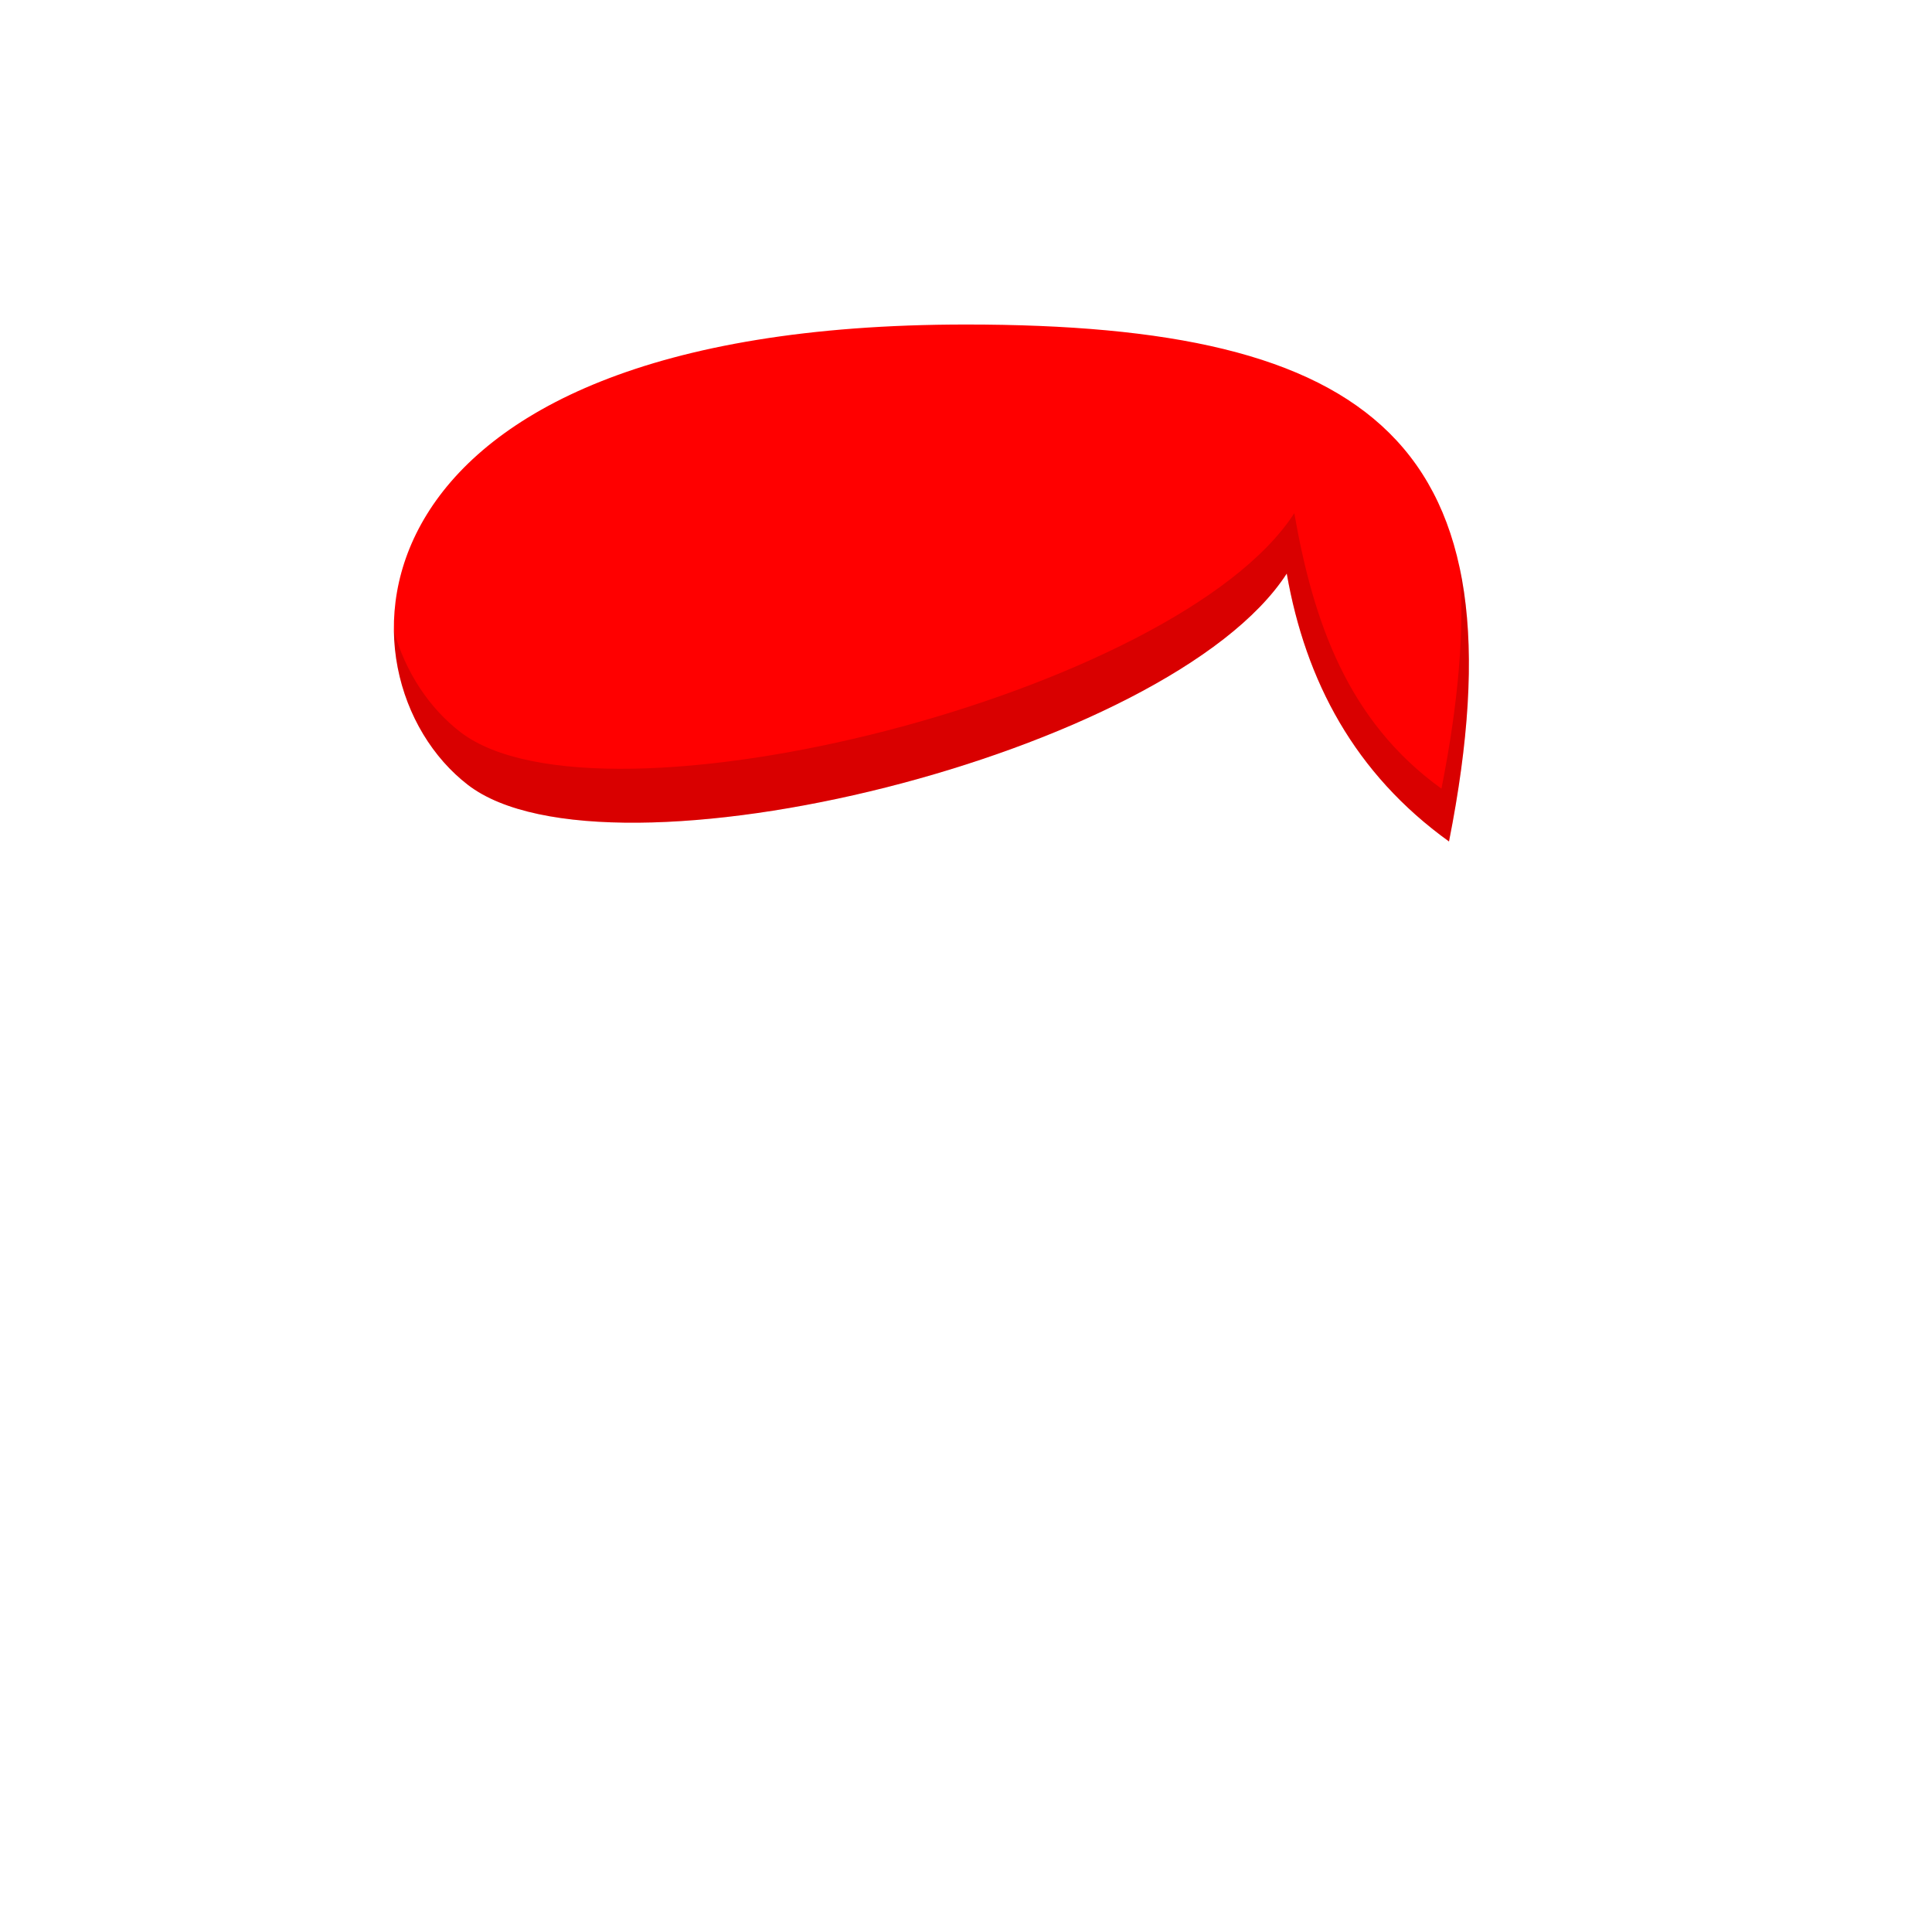
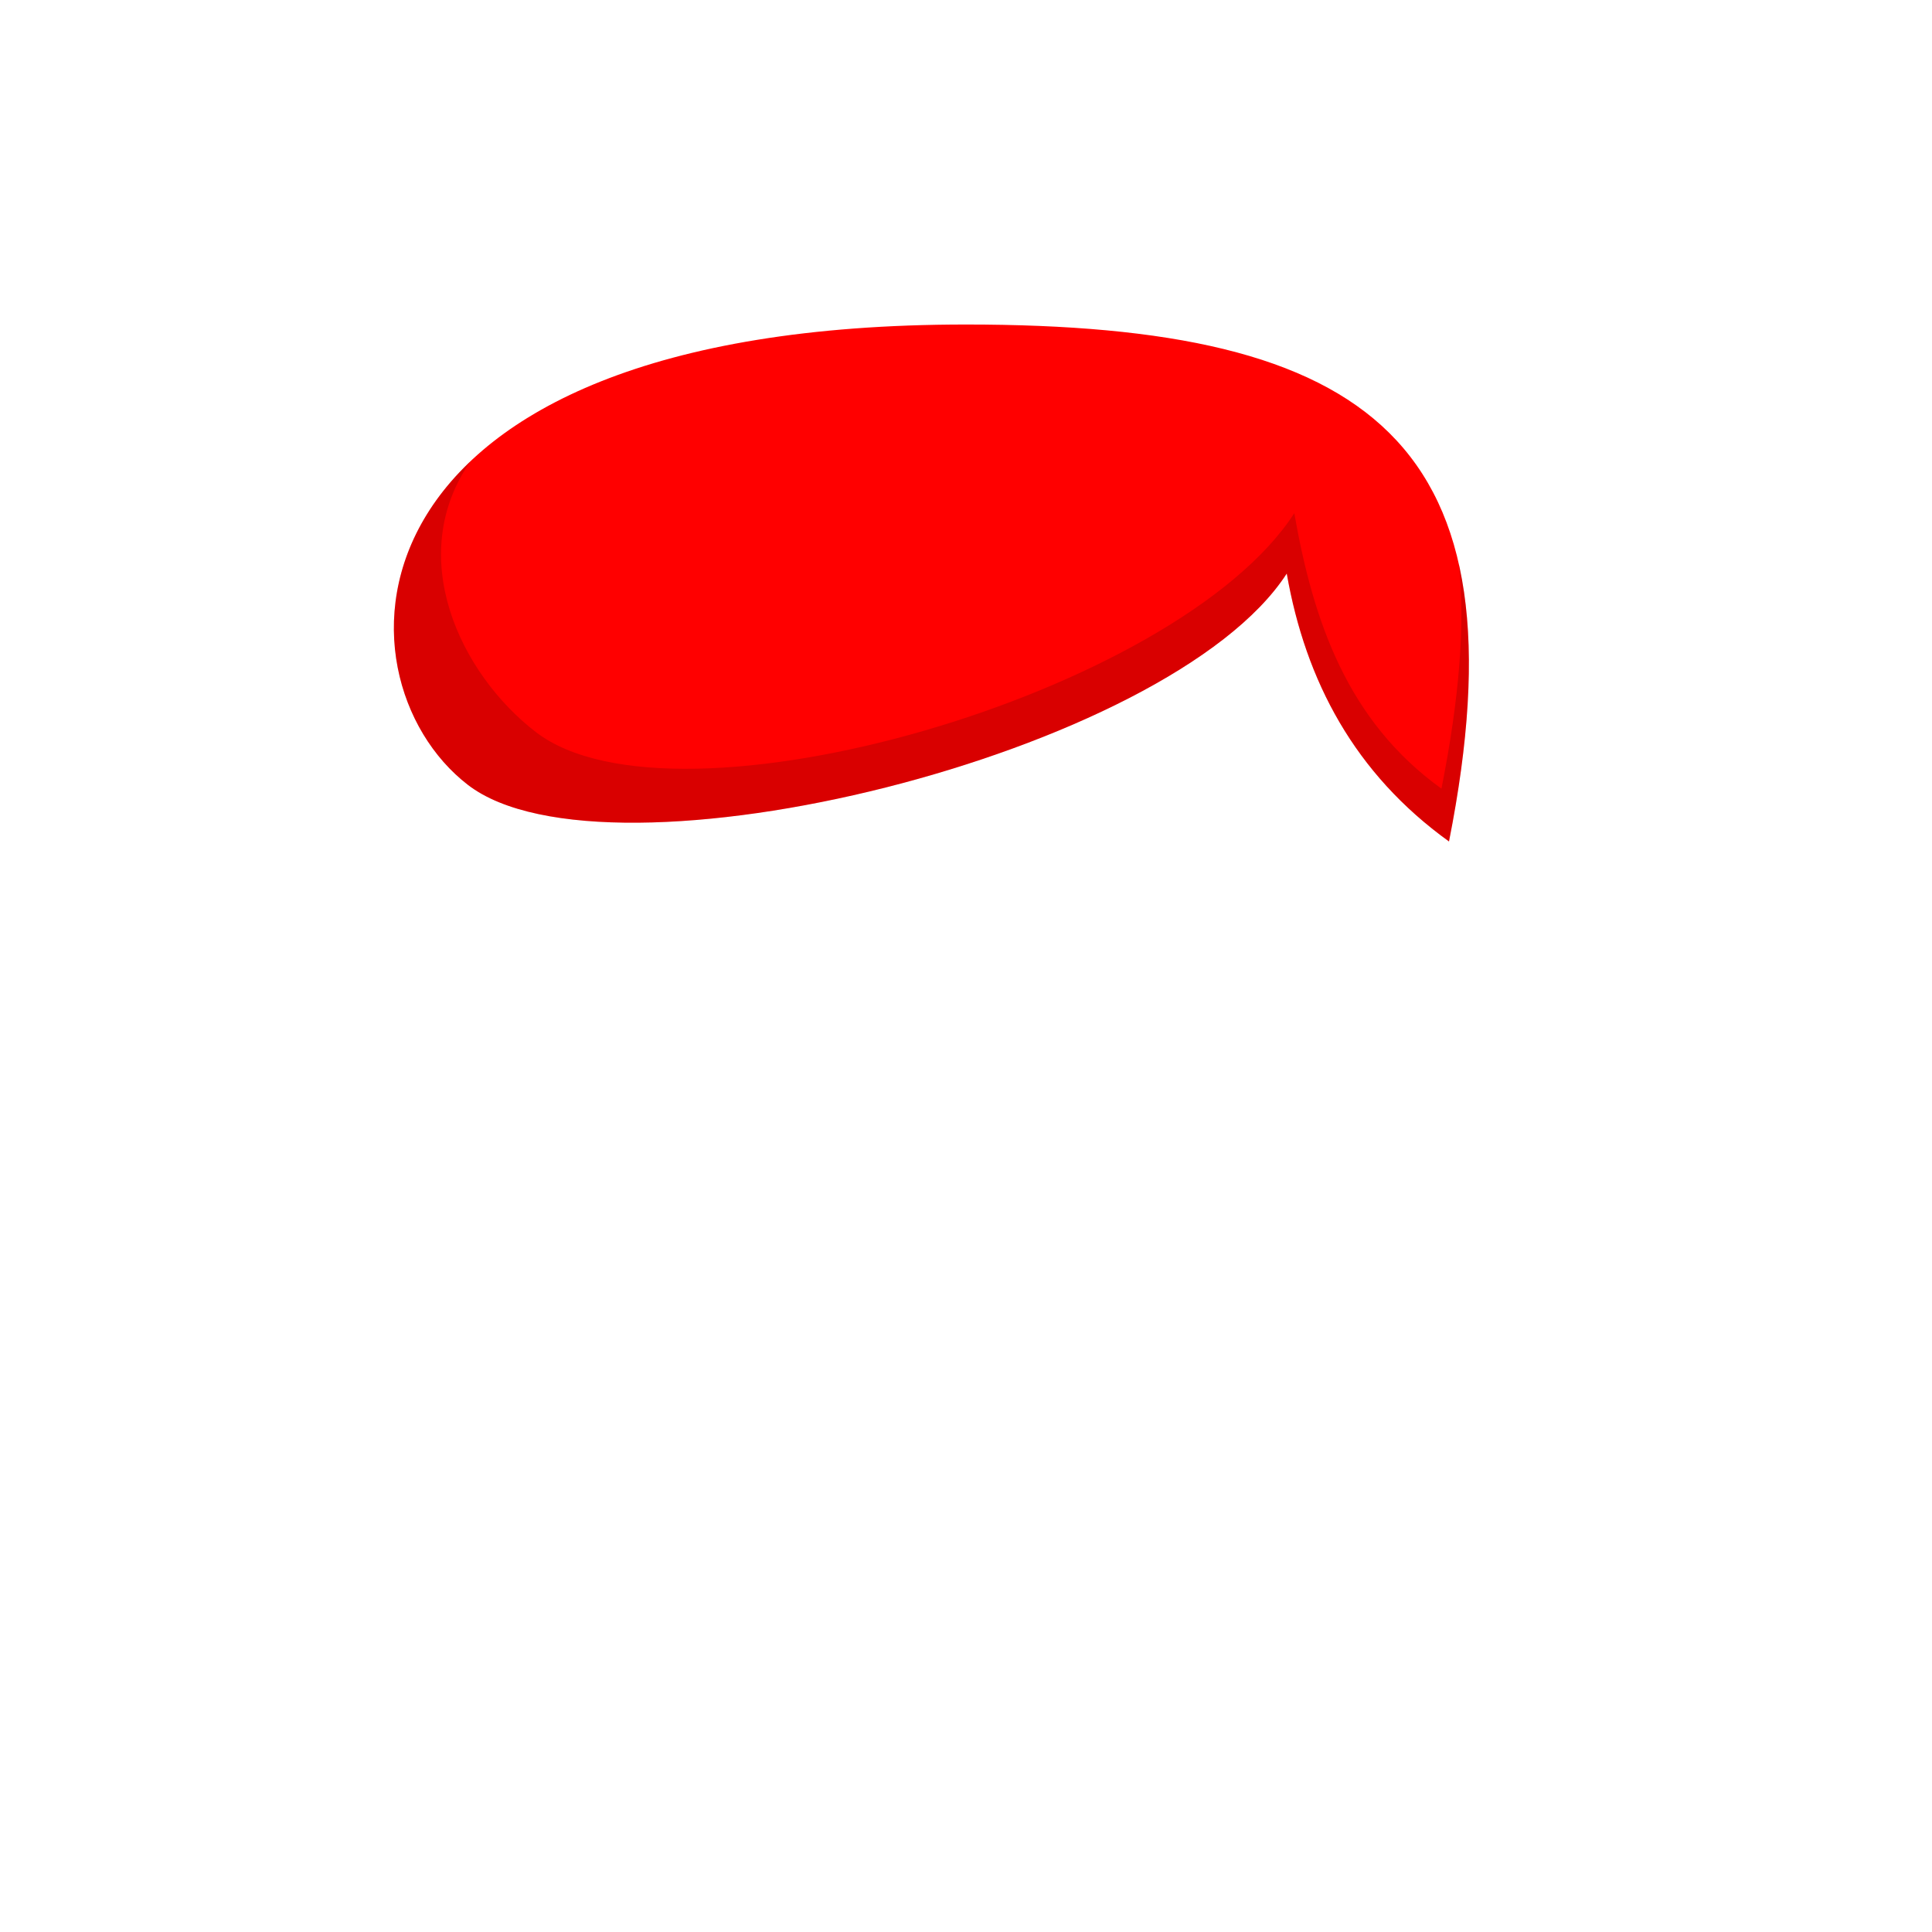
<svg xmlns="http://www.w3.org/2000/svg" viewBox="0 0 512 512" fill="none">
  <path d="M341.001 152C310 200 161 236.5 124.001 208C87.001 179.5 88.002 86 256.001 86C363.501 86 405 117 384 223C359 205 346 180.5 341.001 152Z" fill="#FF0000" />
-   <path fill-rule="evenodd" clip-rule="evenodd" d="M122 194C158.999 222.5 311.999 184 343 136C347.999 164.5 356.999 191 382 209C386.524 186.163 388.147 166.807 386.834 150.492C390.866 169.4 389.896 193.245 384.002 223C359.001 205 346.001 180.5 341.002 152C310.001 200 161.001 236.5 124.002 208C112.452 199.104 104.606 183.874 104.385 167.132C107.441 178.137 113.783 187.671 122 194Z" fill="black" fill-opacity="0.15" />
+   <path fill-rule="evenodd" clip-rule="evenodd" d="M142.001 194C179 222.5 312 184 343.001 136C348 164.5 357 191 382 209C386.778 184.886 388.32 165.274 386.587 149.364C390.904 168.449 390.015 192.651 384.002 223C359.002 205 346.002 180.5 341.003 152C310.002 200 161.002 236.5 124.002 208C102.162 191.177 93.562 151.704 124.737 122.184C107.11 147.387 121.898 178.516 142.001 194Z" fill="black" fill-opacity="0.15" />
</svg>
